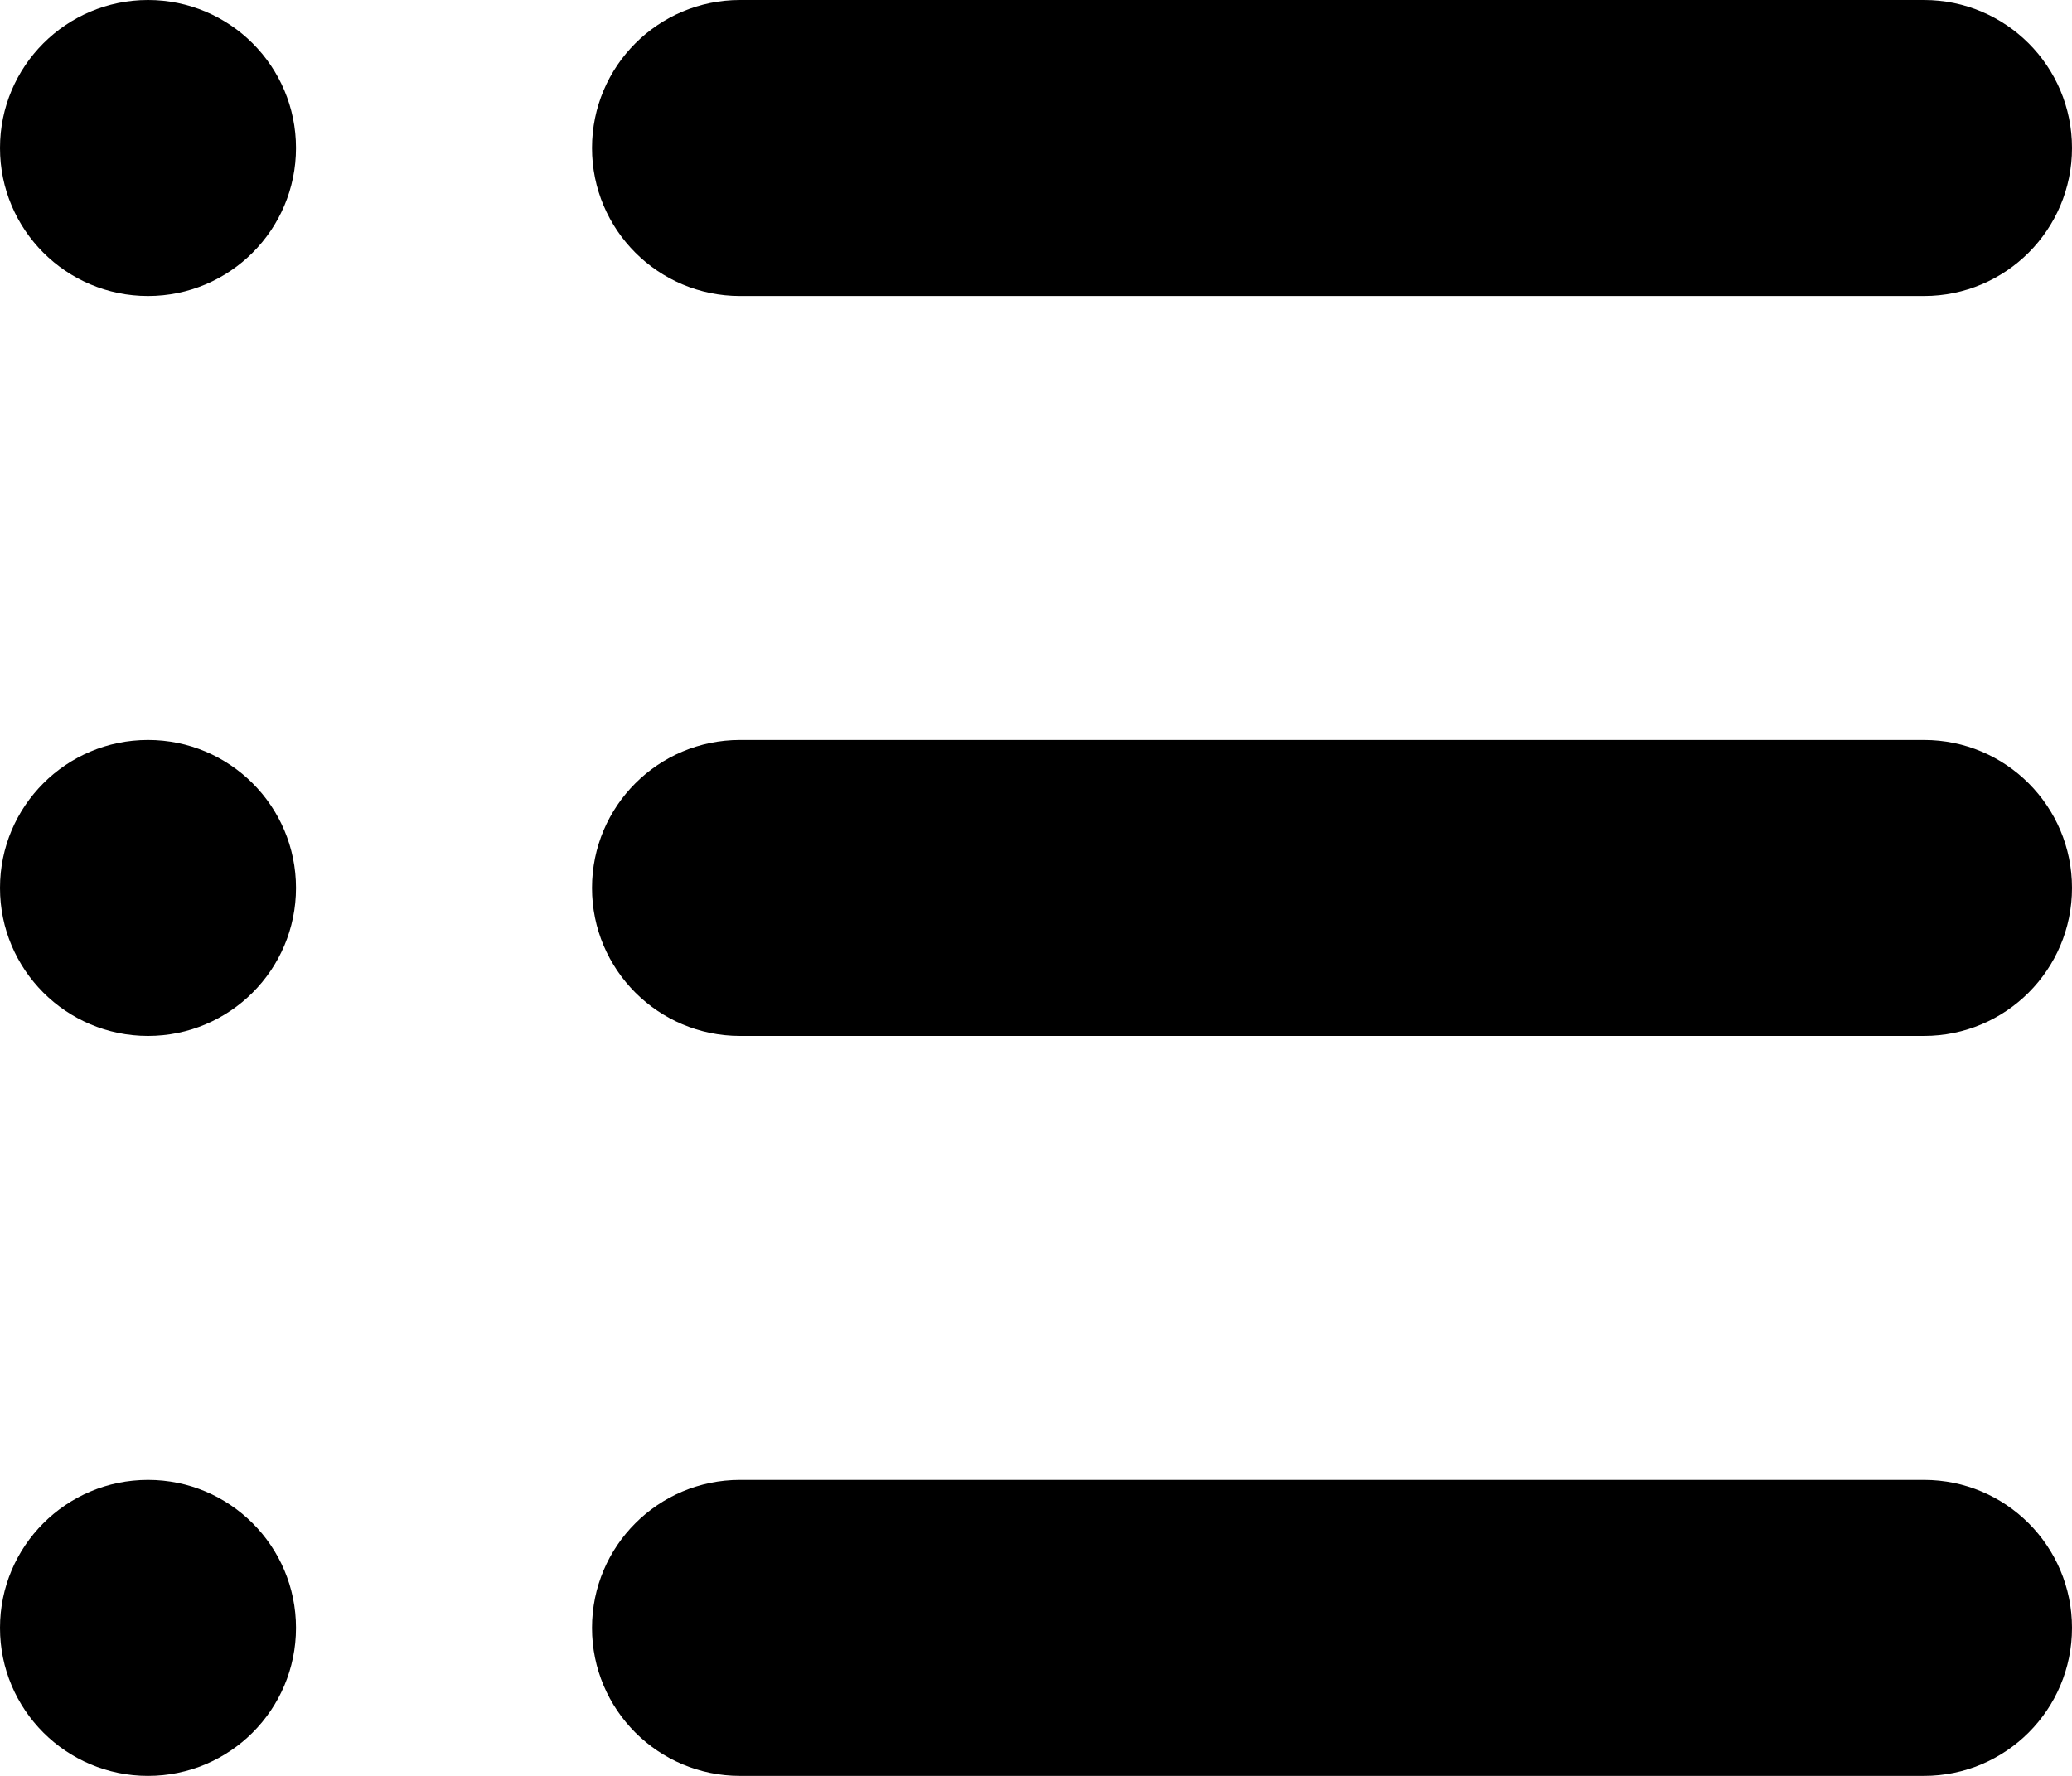
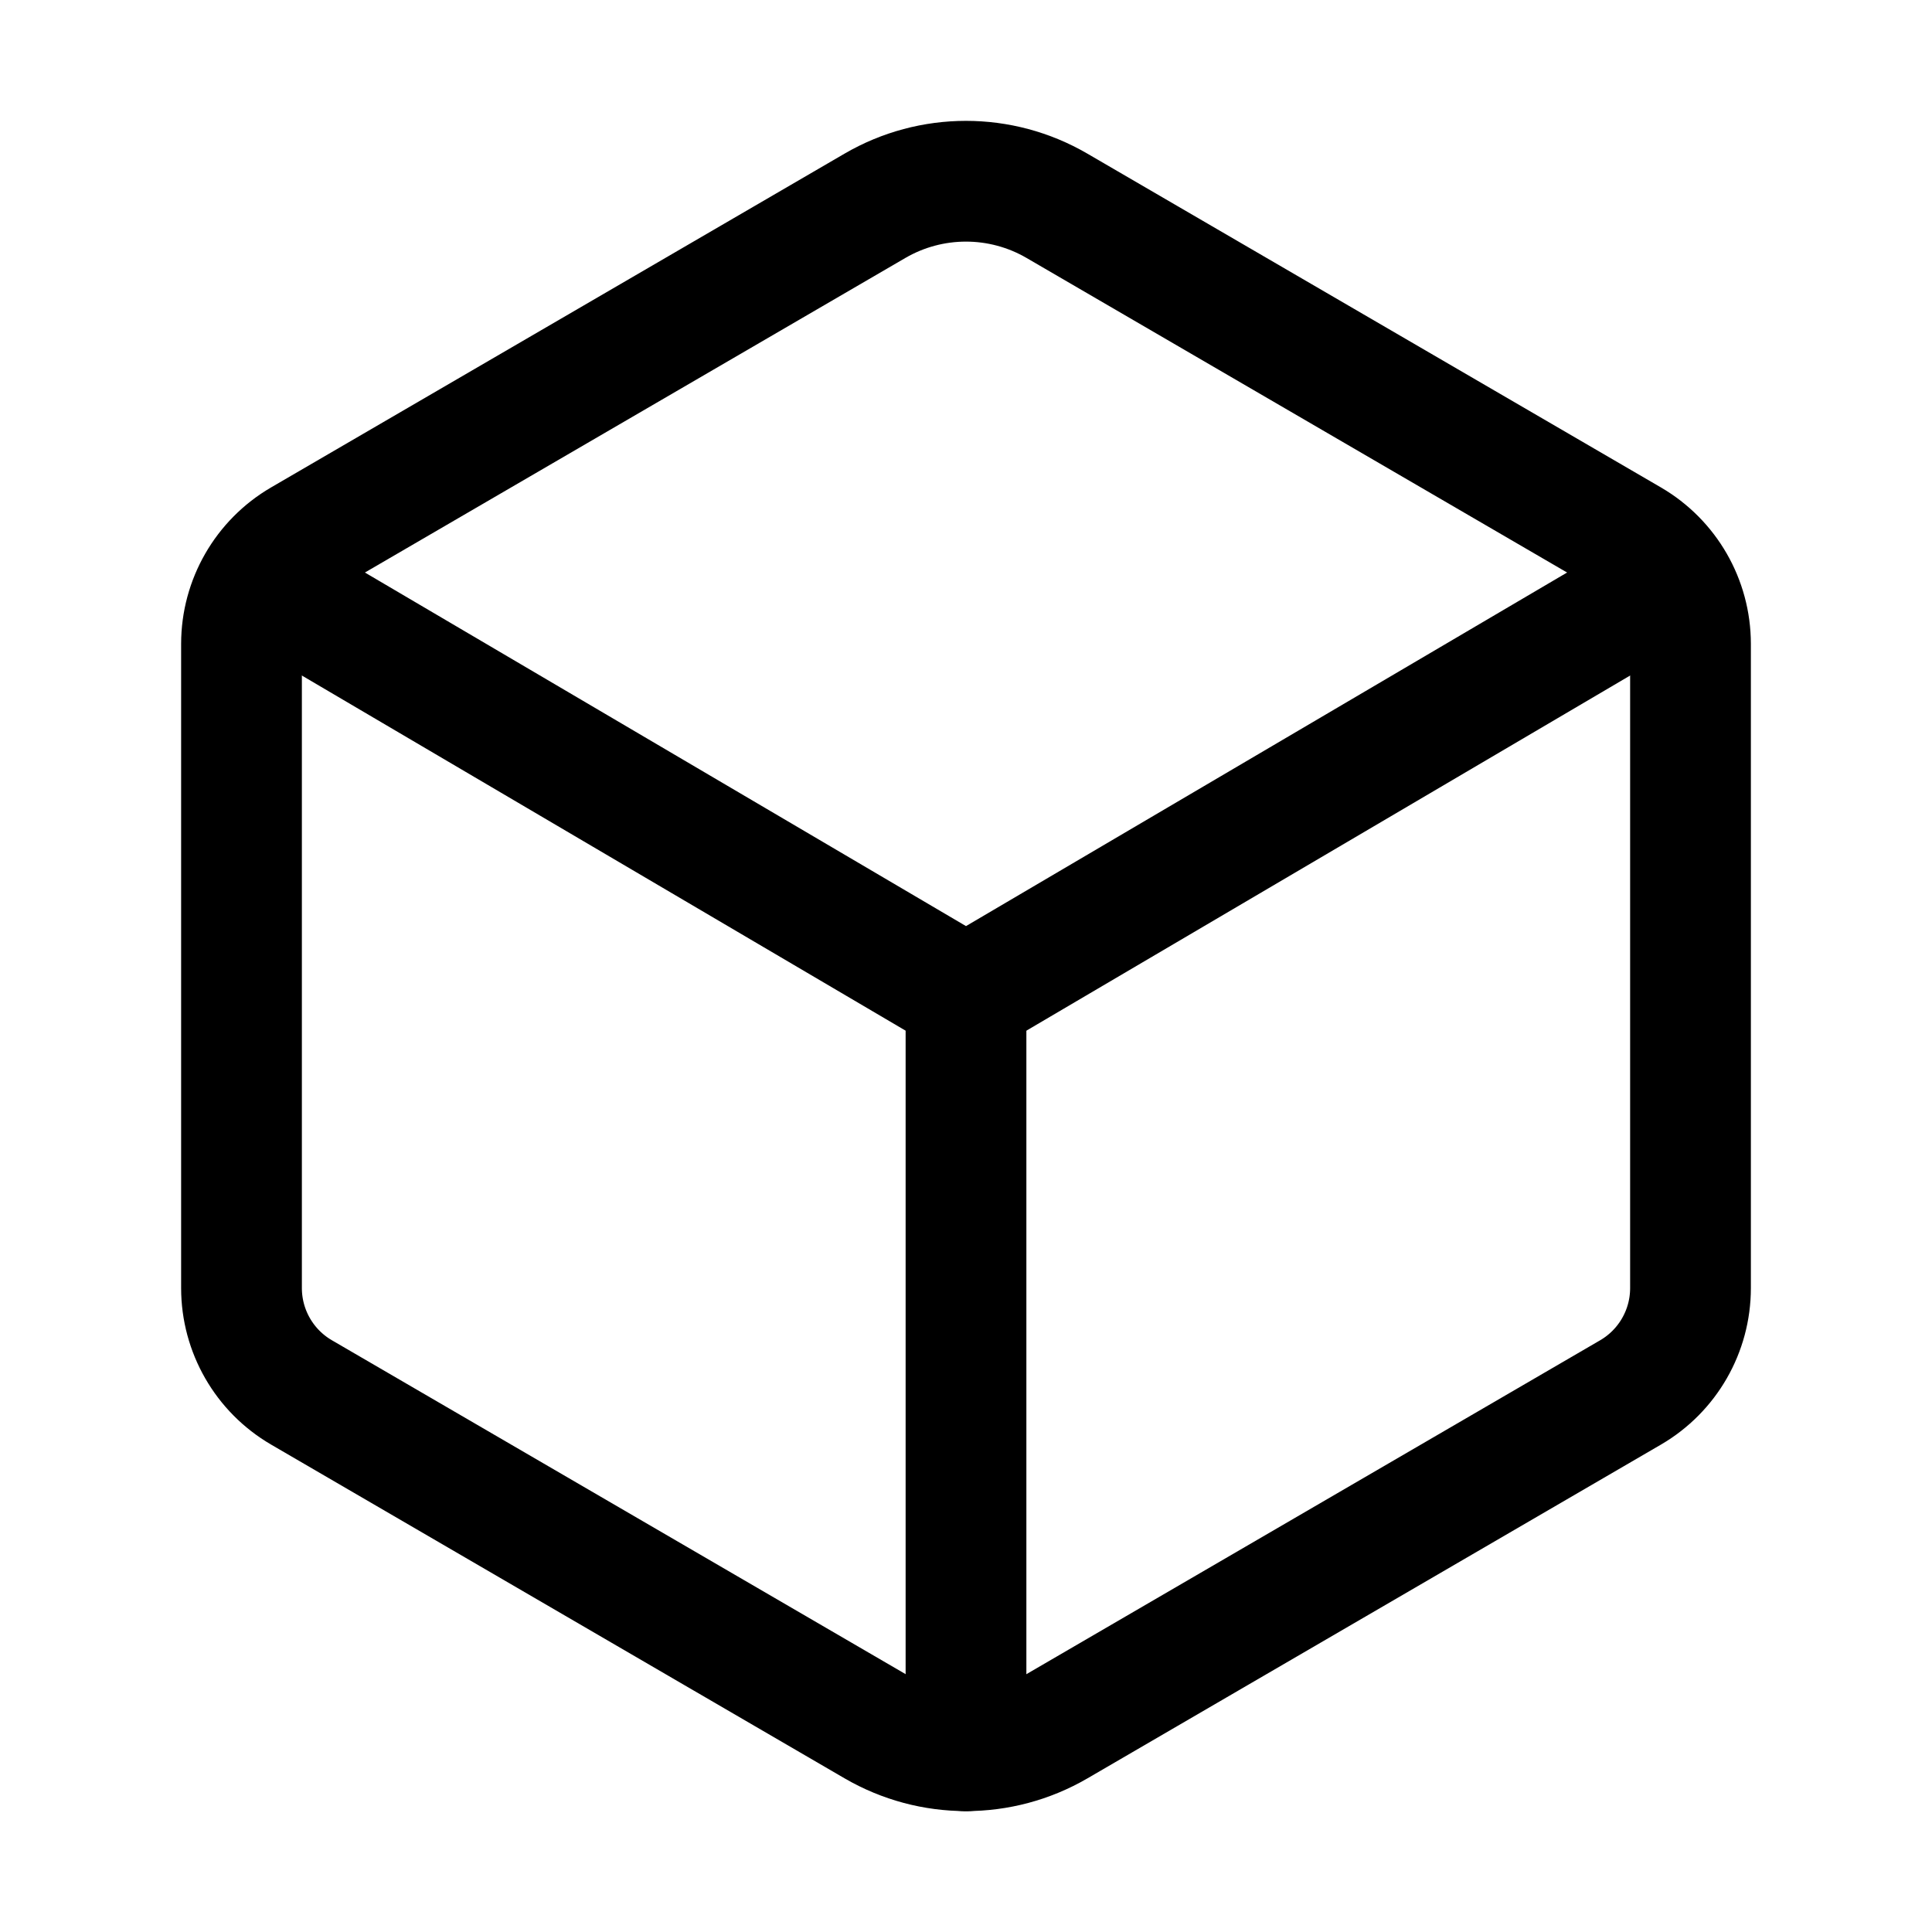
- <svg xmlns="http://www.w3.org/2000/svg" width="14px" height="12px" viewBox="0 0 14 12" version="1.1">
-   <g id="Page-1" stroke="none" stroke-width="1" fill="none" fill-rule="evenodd">
-     <rect id="Rectangle" fill="#000000" x="4" y="0" width="10" height="2" rx="1" />
-     <rect id="Rectangle" fill="#000000" x="4" y="5" width="10" height="2" rx="1" />
-     <rect id="Rectangle" fill="#000000" x="4" y="10" width="10" height="2" rx="1" />
-     <circle id="Oval" fill="#000000" cx="1" cy="1" r="1" />
-     <circle id="Oval-Copy" fill="#000000" cx="1" cy="6" r="1" />
-     <circle id="Oval-Copy-3" fill="#000000" cx="1" cy="11" r="1" />
-   </g>
+ <svg xmlns="http://www.w3.org/2000/svg" width="512" height="512" viewBox="0 0 512 512">
+   <path d="M448,341.37V170.61A32,32,0,0,0,432.11,143l-152-88.46a47.94,47.94,0,0,0-48.24,0L79.89,143A32,32,0,0,0,64,170.61V341.37A32,32,0,0,0,79.89,369l152,88.46a48,48,0,0,0,48.24,0l152-88.46A32,32,0,0,0,448,341.37Z" style="fill:none;stroke:#000;stroke-linecap:round;stroke-linejoin:round;stroke-width:32px" />
+   <polyline points="69 153.99 256 263.99 443 153.99" style="fill:none;stroke:#000;stroke-linecap:round;stroke-linejoin:round;stroke-width:32px" />
+   <line x1="256" y1="463.99" x2="256" y2="263.99" style="fill:none;stroke:#000;stroke-linecap:round;stroke-linejoin:round;stroke-width:32px" />
</svg>
